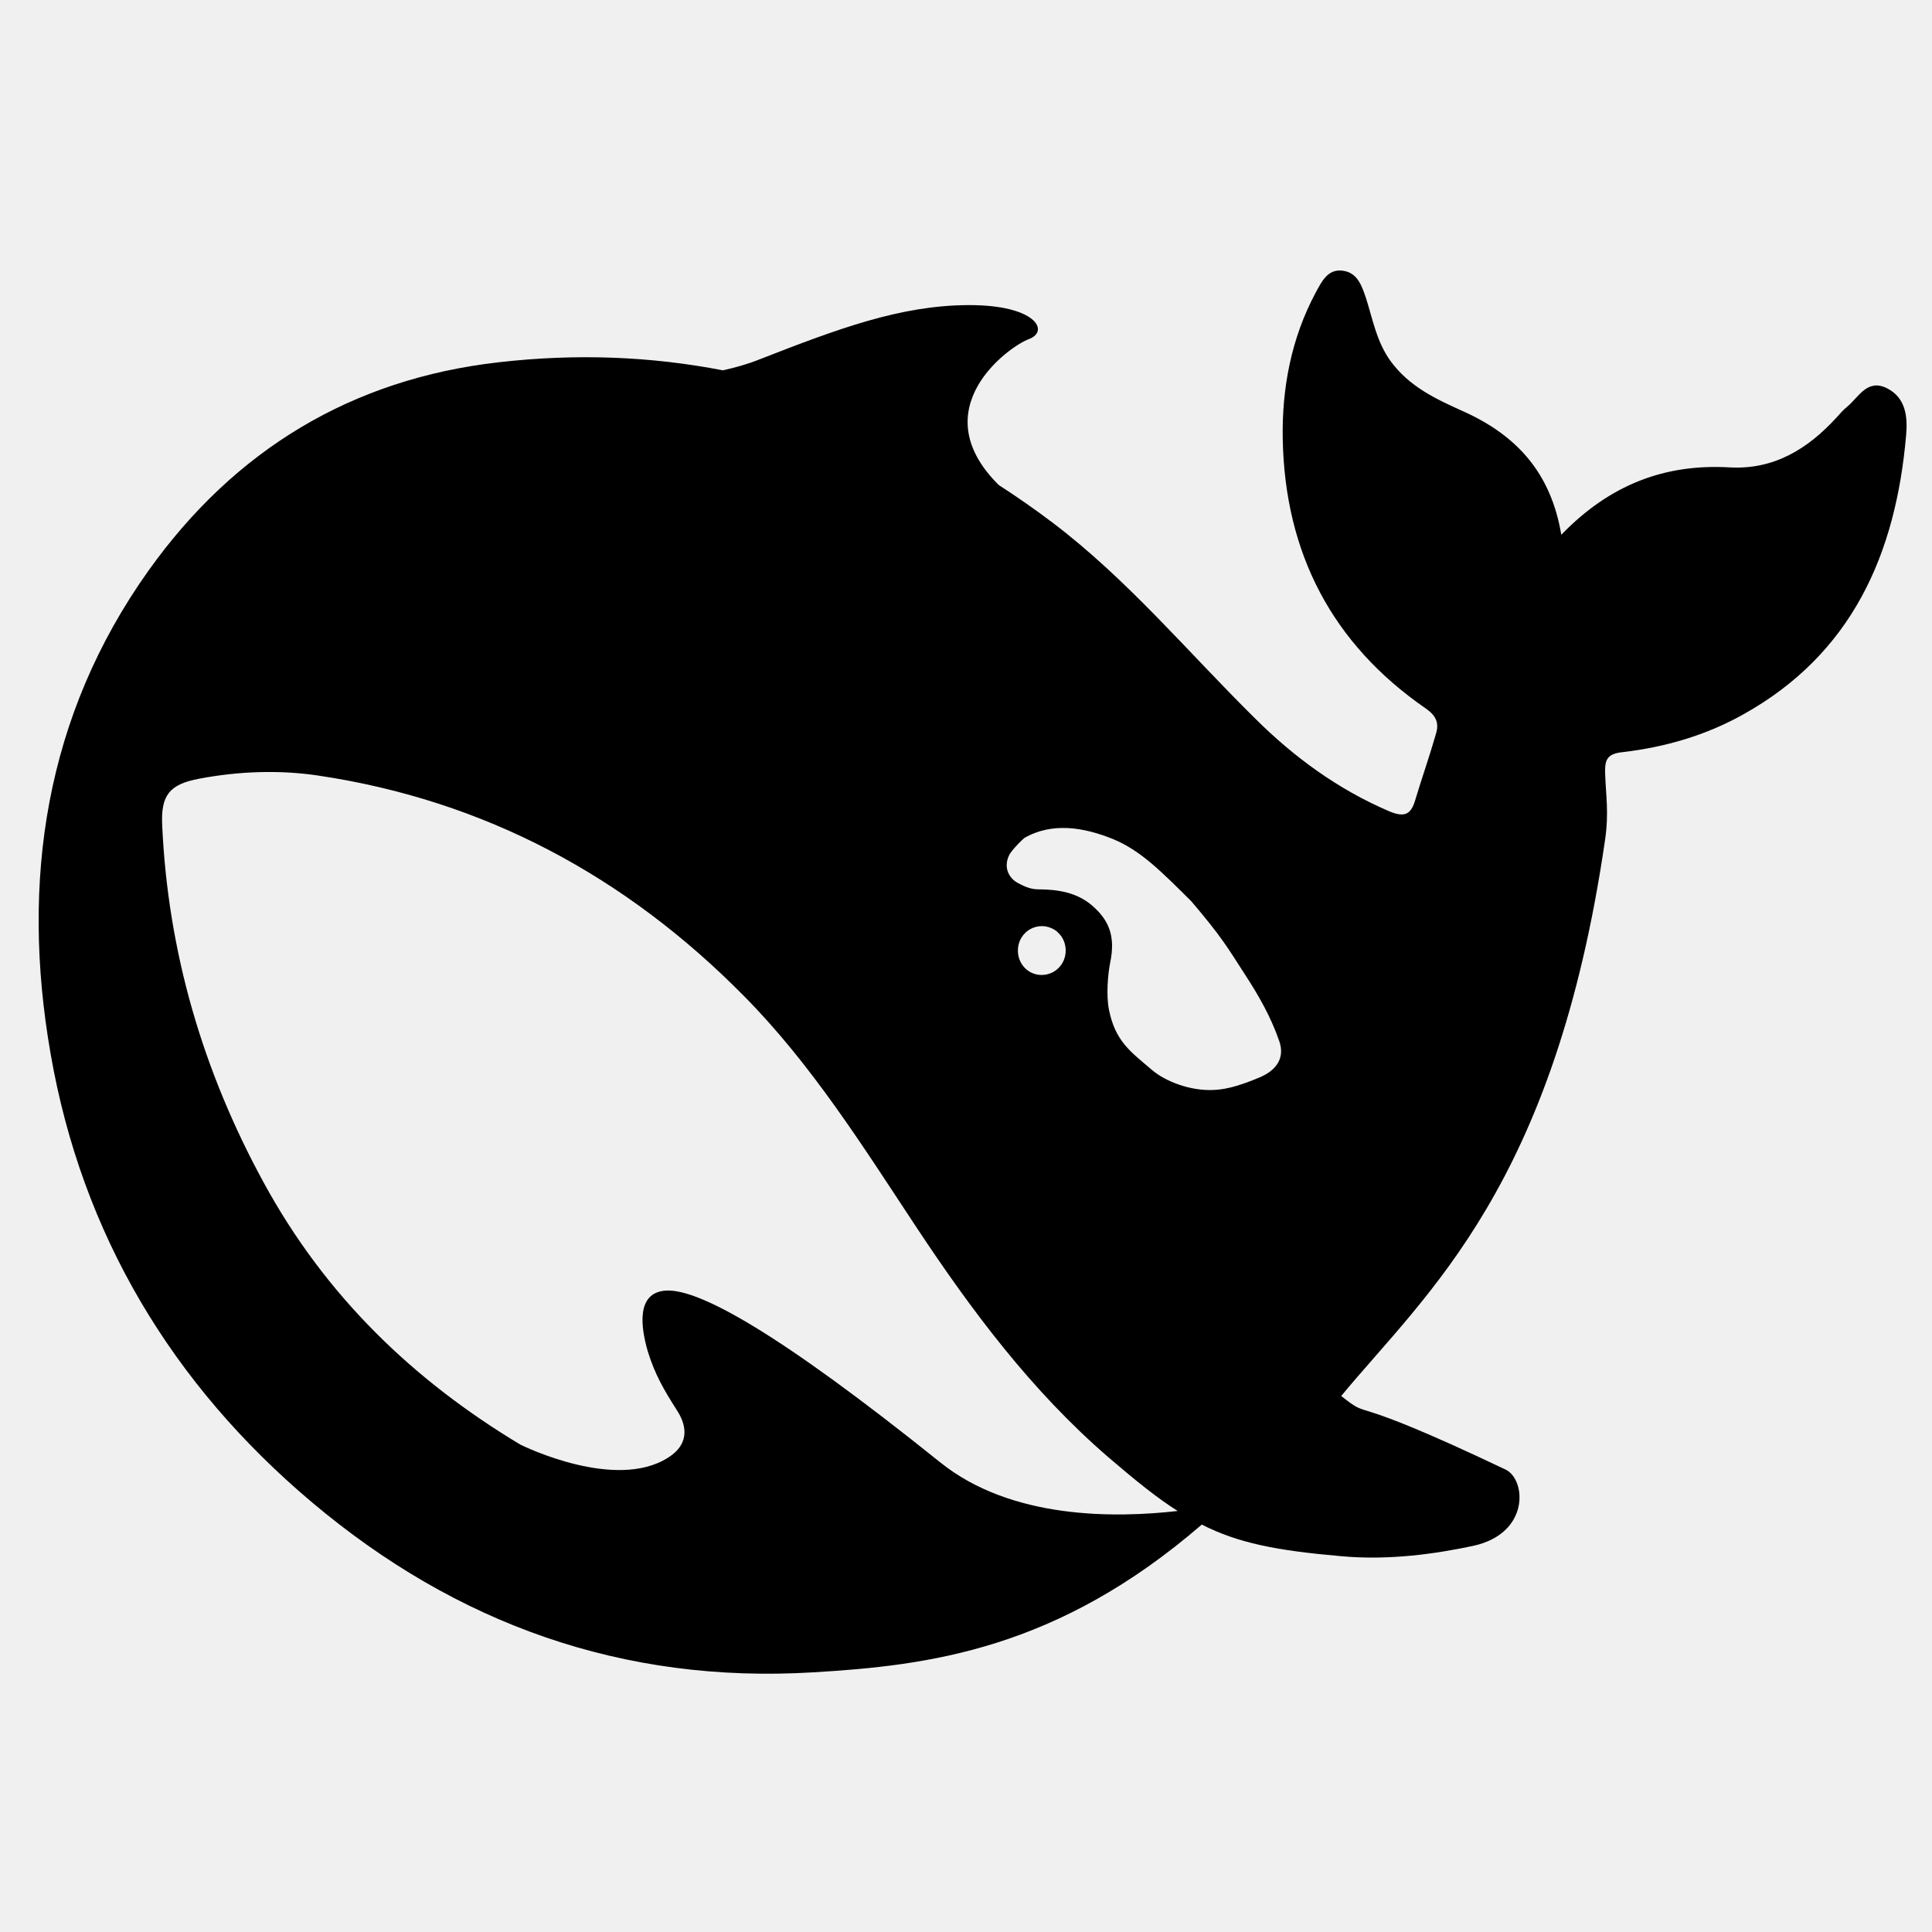
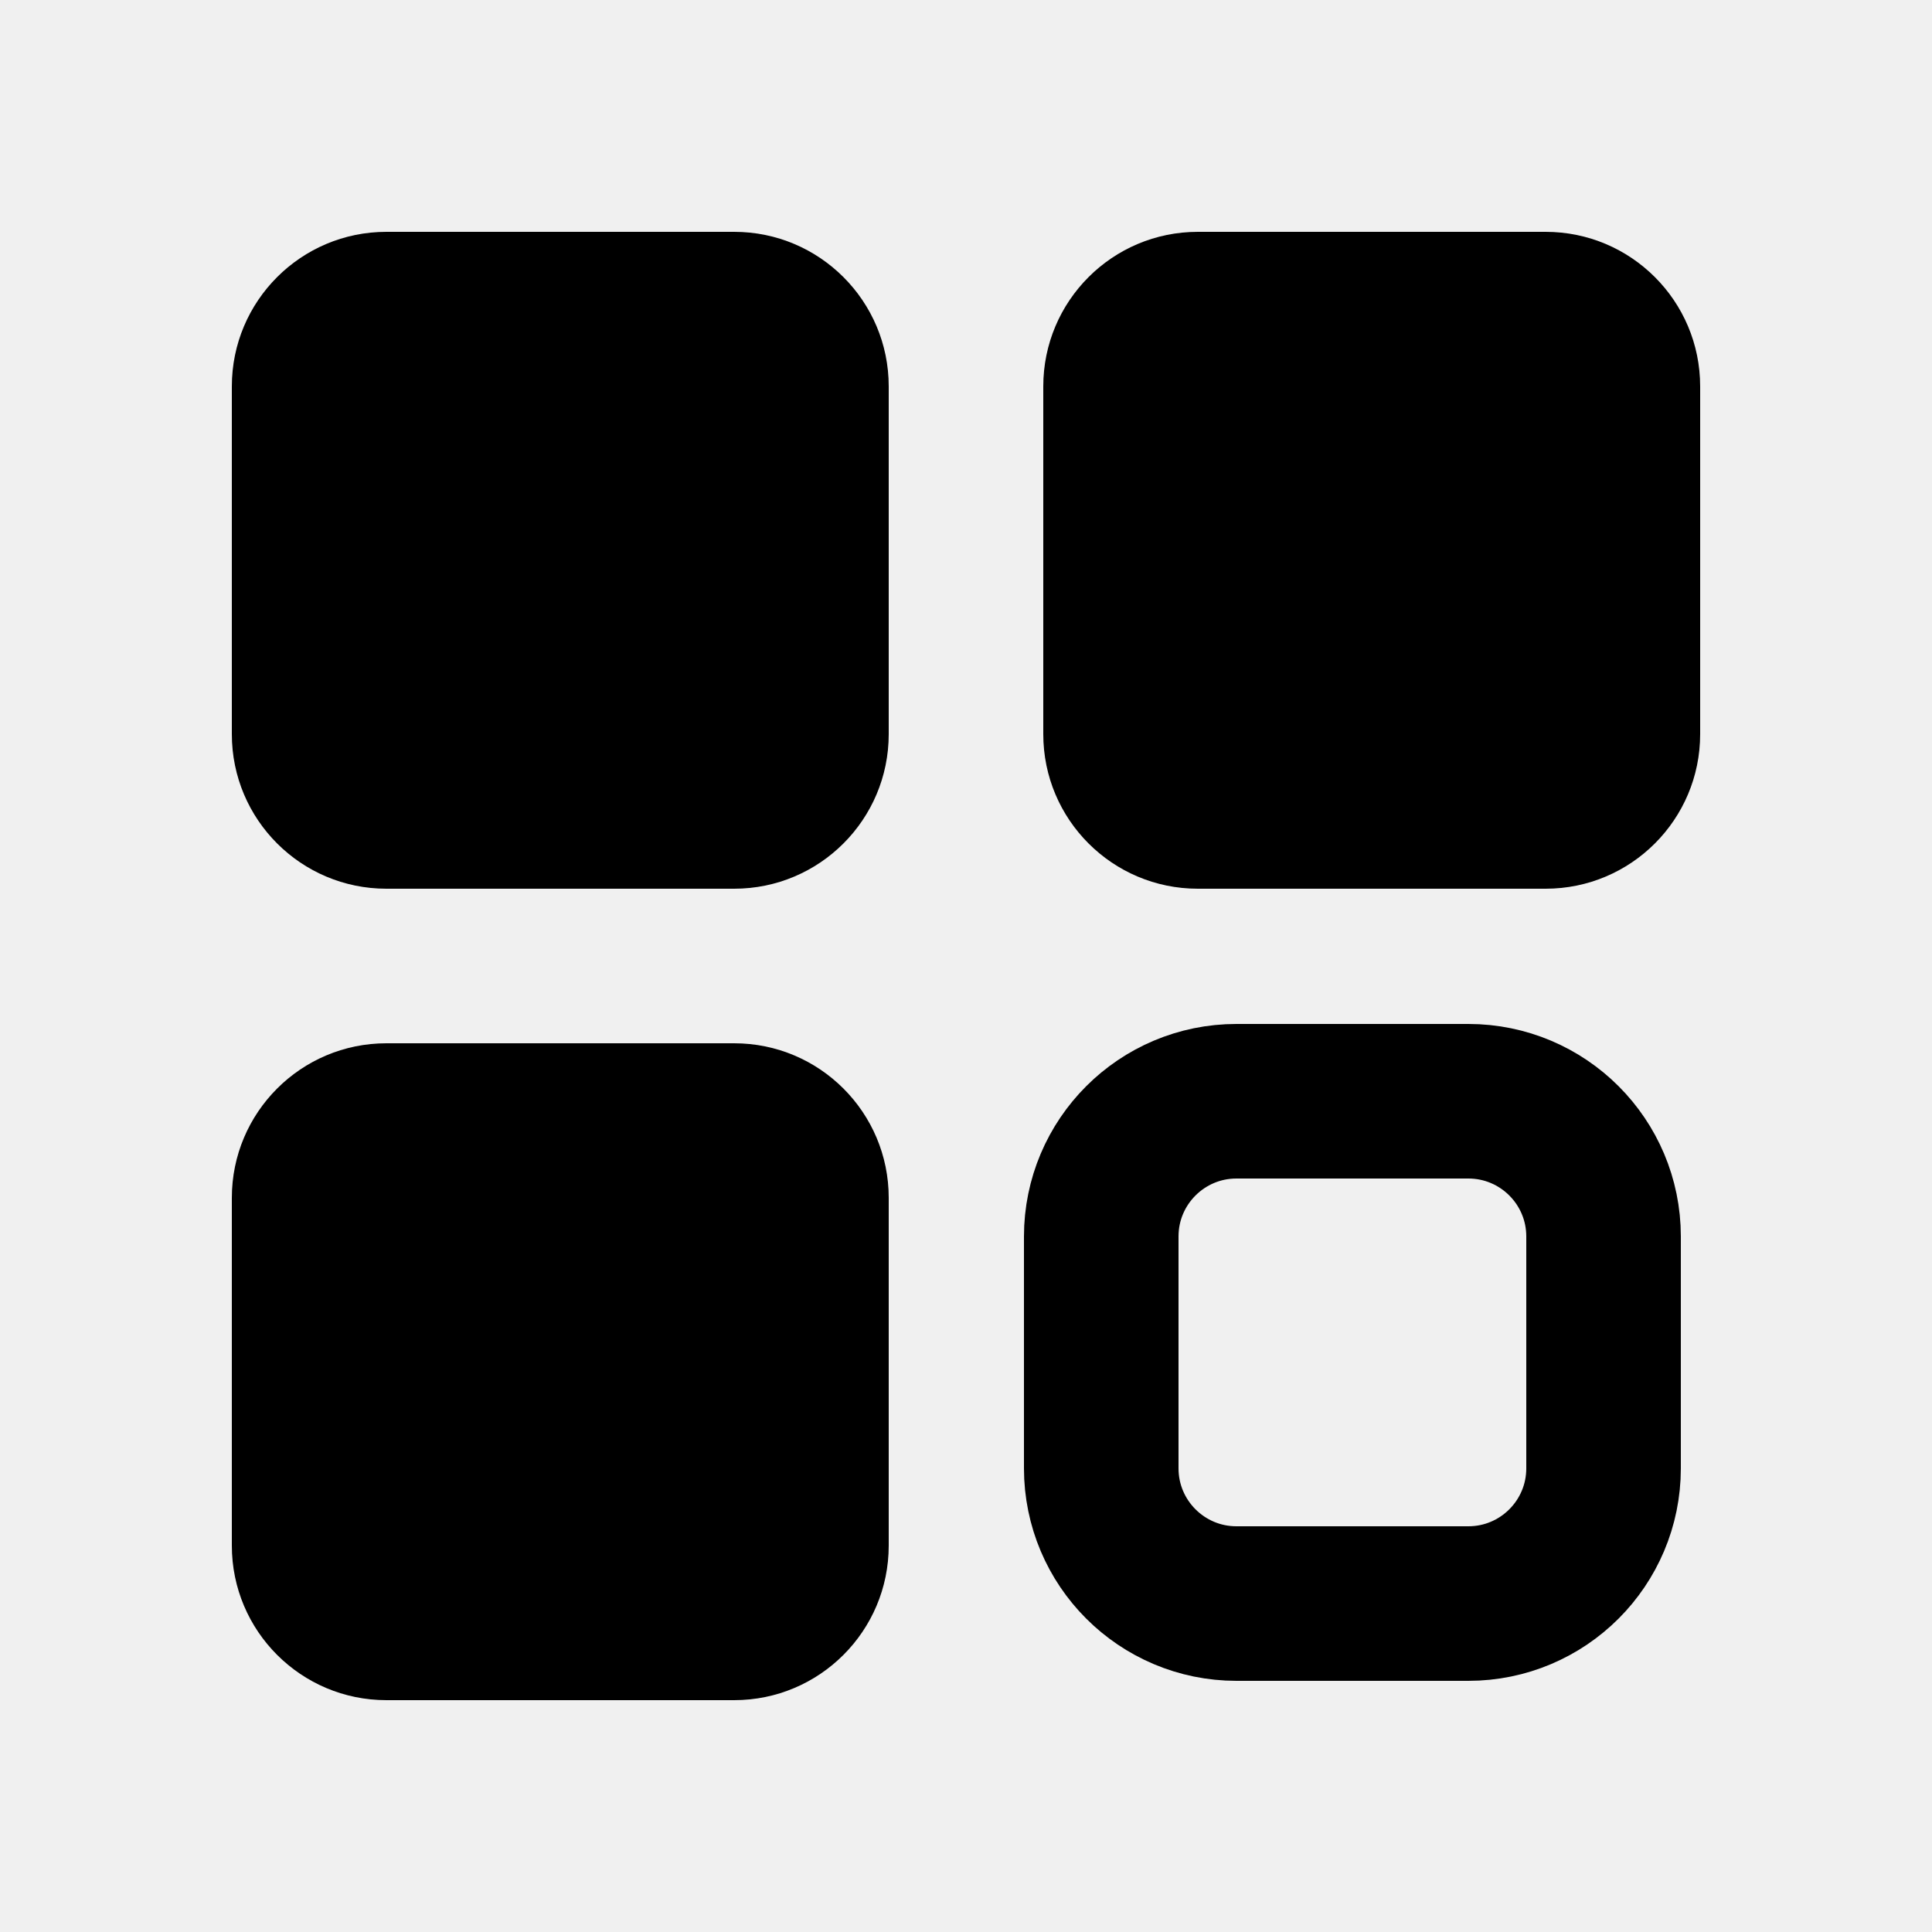
<svg xmlns="http://www.w3.org/2000/svg" width="50" height="50" viewBox="0 0 50 50" fill="none">
  <style>
		@media (prefers-color-scheme: dark) {
- 			path { fill: #fff; }
+ 			.tile { fill: #fff; }
+ 			.tile-hollow { stroke: #fff; }
		}
	</style>
-   <path id="path" d="M48.835 10.048C48.323 9.792 48.102 10.28 47.803 10.528C47.701 10.608 47.614 10.712 47.527 10.808C46.779 11.624 45.905 12.16 44.762 12.096C43.092 12 41.666 12.536 40.406 13.84C40.138 12.232 39.248 11.272 37.893 10.656C37.184 10.336 36.467 10.016 35.97 9.32C35.623 8.824 35.529 8.272 35.356 7.728C35.246 7.4 35.135 7.064 34.765 7.008C34.363 6.944 34.206 7.288 34.048 7.576C33.418 8.752 33.173 10.048 33.197 11.36C33.252 14.312 34.474 16.664 36.9 18.336C37.176 18.528 37.247 18.72 37.16 19C36.995 19.576 36.797 20.136 36.624 20.712C36.514 21.08 36.349 21.16 35.962 21C34.631 20.432 33.481 19.592 32.464 18.576C30.739 16.872 29.179 14.992 27.233 13.52C26.776 13.176 26.319 12.856 25.847 12.552C23.862 10.584 26.107 8.968 26.627 8.776C27.17 8.576 26.816 7.888 25.059 7.896C23.302 7.904 21.695 8.504 19.647 9.304C19.348 9.424 19.032 9.512 18.709 9.584C16.85 9.224 14.92 9.144 12.903 9.376C9.106 9.808 6.073 11.64 3.843 14.768C1.165 18.528 0.534 22.8 1.307 27.256C2.118 31.952 4.466 35.84 8.074 38.88C11.816 42.032 16.125 43.576 21.041 43.28C24.027 43.104 27.352 42.696 31.102 39.456C32.047 39.936 33.04 40.128 34.686 40.272C35.955 40.392 37.176 40.208 38.121 40.008C39.602 39.688 39.499 38.288 38.964 38.032C34.623 35.968 35.576 36.808 34.71 36.128C36.916 33.464 40.24 30.696 41.54 21.728C41.643 21.016 41.556 20.568 41.54 19.992C41.532 19.64 41.611 19.504 42.005 19.464C43.092 19.336 44.148 19.032 45.117 18.488C47.929 16.92 49.064 14.344 49.331 11.256C49.371 10.784 49.324 10.296 48.835 10.048ZM24.326 37.84C20.12 34.464 18.079 33.352 17.236 33.4C16.448 33.448 16.59 34.368 16.763 34.968C16.944 35.56 17.181 35.968 17.512 36.488C17.74 36.832 17.898 37.344 17.283 37.728C15.928 38.584 13.573 37.44 13.462 37.384C10.721 35.736 8.428 33.56 6.813 30.584C5.253 27.72 4.348 24.648 4.198 21.368C4.158 20.576 4.387 20.296 5.159 20.152C6.175 19.96 7.223 19.92 8.239 20.072C12.533 20.712 16.189 22.672 19.253 25.776C21.002 27.544 22.325 29.656 23.689 31.72C25.138 33.912 26.698 36 28.683 37.712C29.384 38.312 29.943 38.768 30.479 39.104C28.864 39.288 26.17 39.328 24.326 37.84ZM26.343 24.6C26.343 24.248 26.619 23.968 26.966 23.968C27.044 23.968 27.115 23.984 27.178 24.008C27.265 24.04 27.344 24.088 27.407 24.16C27.517 24.272 27.58 24.432 27.58 24.6C27.58 24.952 27.304 25.232 26.957 25.232C26.611 25.232 26.343 24.952 26.343 24.6ZM32.606 27.88C32.205 28.048 31.803 28.192 31.416 28.208C30.818 28.24 30.164 27.992 29.81 27.688C29.258 27.216 28.864 26.952 28.699 26.128C28.628 25.776 28.668 25.232 28.73 24.92C28.872 24.248 28.714 23.816 28.25 23.424C27.872 23.104 27.391 23.016 26.863 23.016C26.666 23.016 26.485 22.928 26.351 22.856C26.13 22.744 25.949 22.464 26.123 22.12C26.178 22.008 26.446 21.736 26.509 21.688C27.226 21.272 28.053 21.408 28.817 21.72C29.526 22.016 30.061 22.56 30.834 23.328C31.622 24.256 31.763 24.512 32.212 25.208C32.567 25.752 32.89 26.312 33.11 26.952C33.245 27.352 33.071 27.68 32.606 27.88Z" fill="#000" fill-opacity="1" fill-rule="nonzero" />
+   <rect class="tile" x="6" y="6" width="17" height="17" rx="4" fill="#000" fill-opacity="1" />
+   <rect class="tile" x="27" y="6" width="17" height="17" rx="4" fill="#000" fill-opacity="1" />
+   <rect class="tile" x="6" y="27" width="17" height="17" rx="4" fill="#000" fill-opacity="1" />
+   <rect class="tile-hollow" x="28.5" y="28.5" width="13" height="13" rx="3.5" fill="none" stroke="#000" stroke-width="4" />
</svg>
